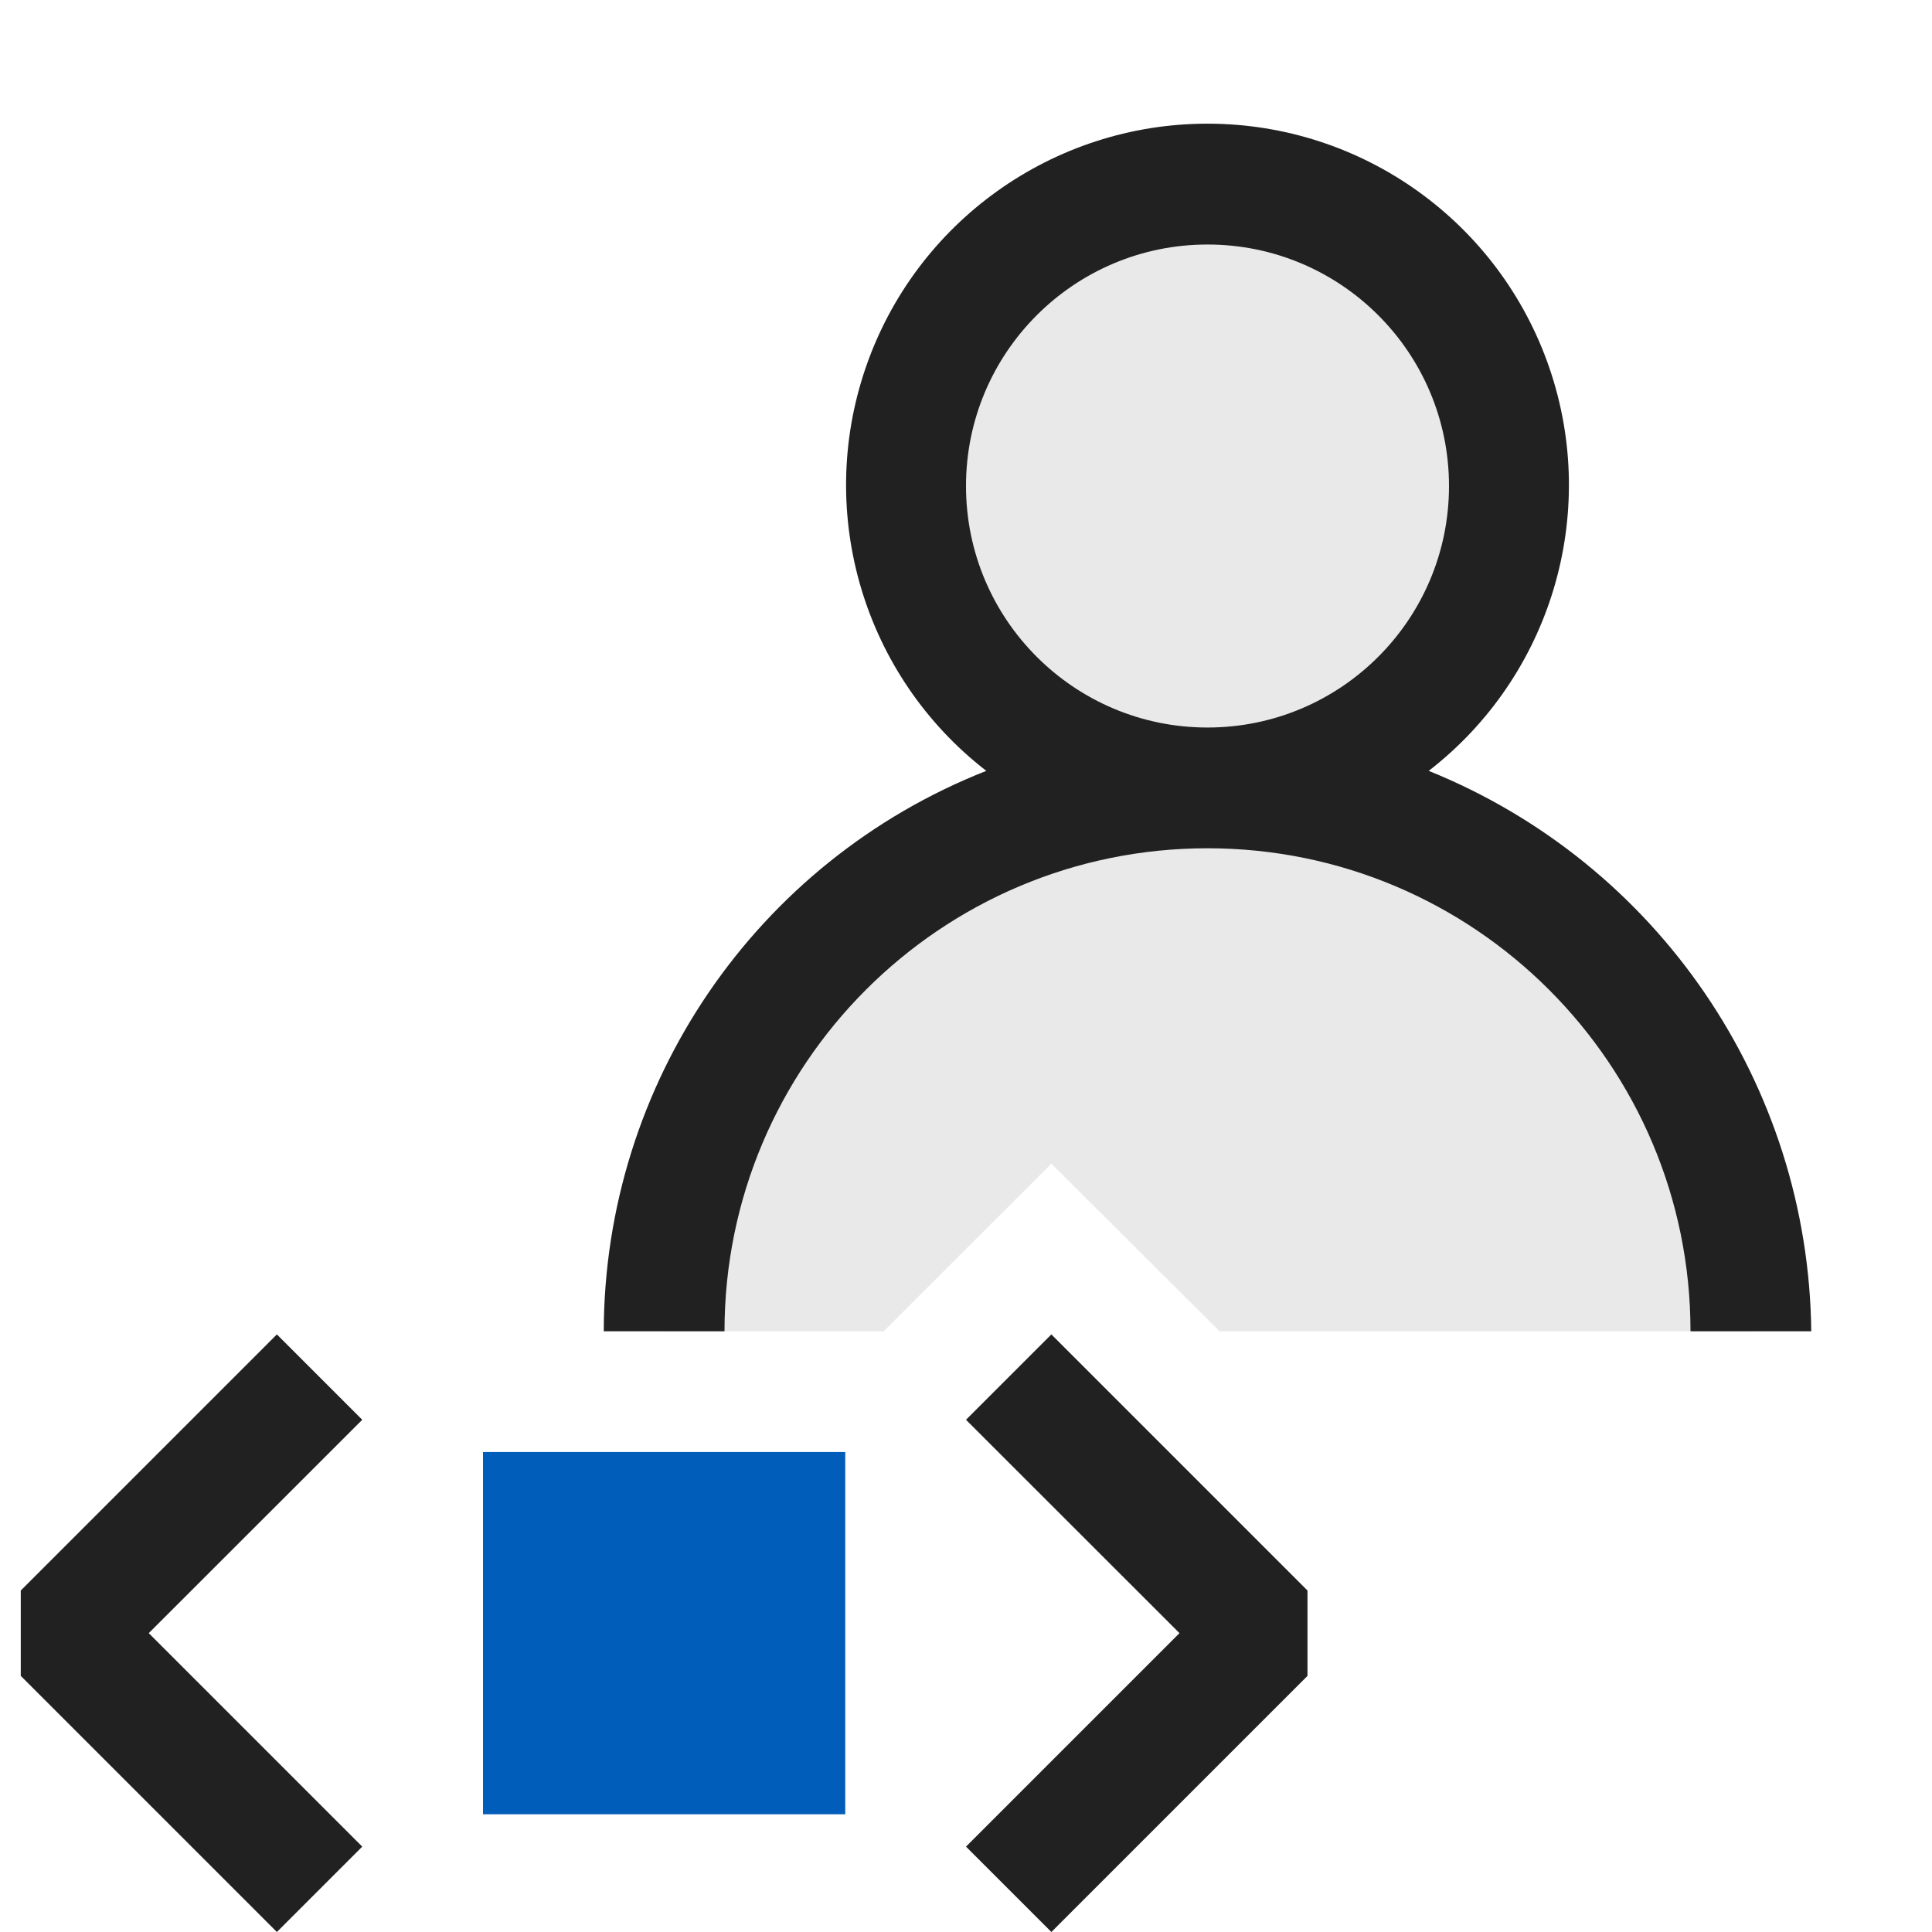
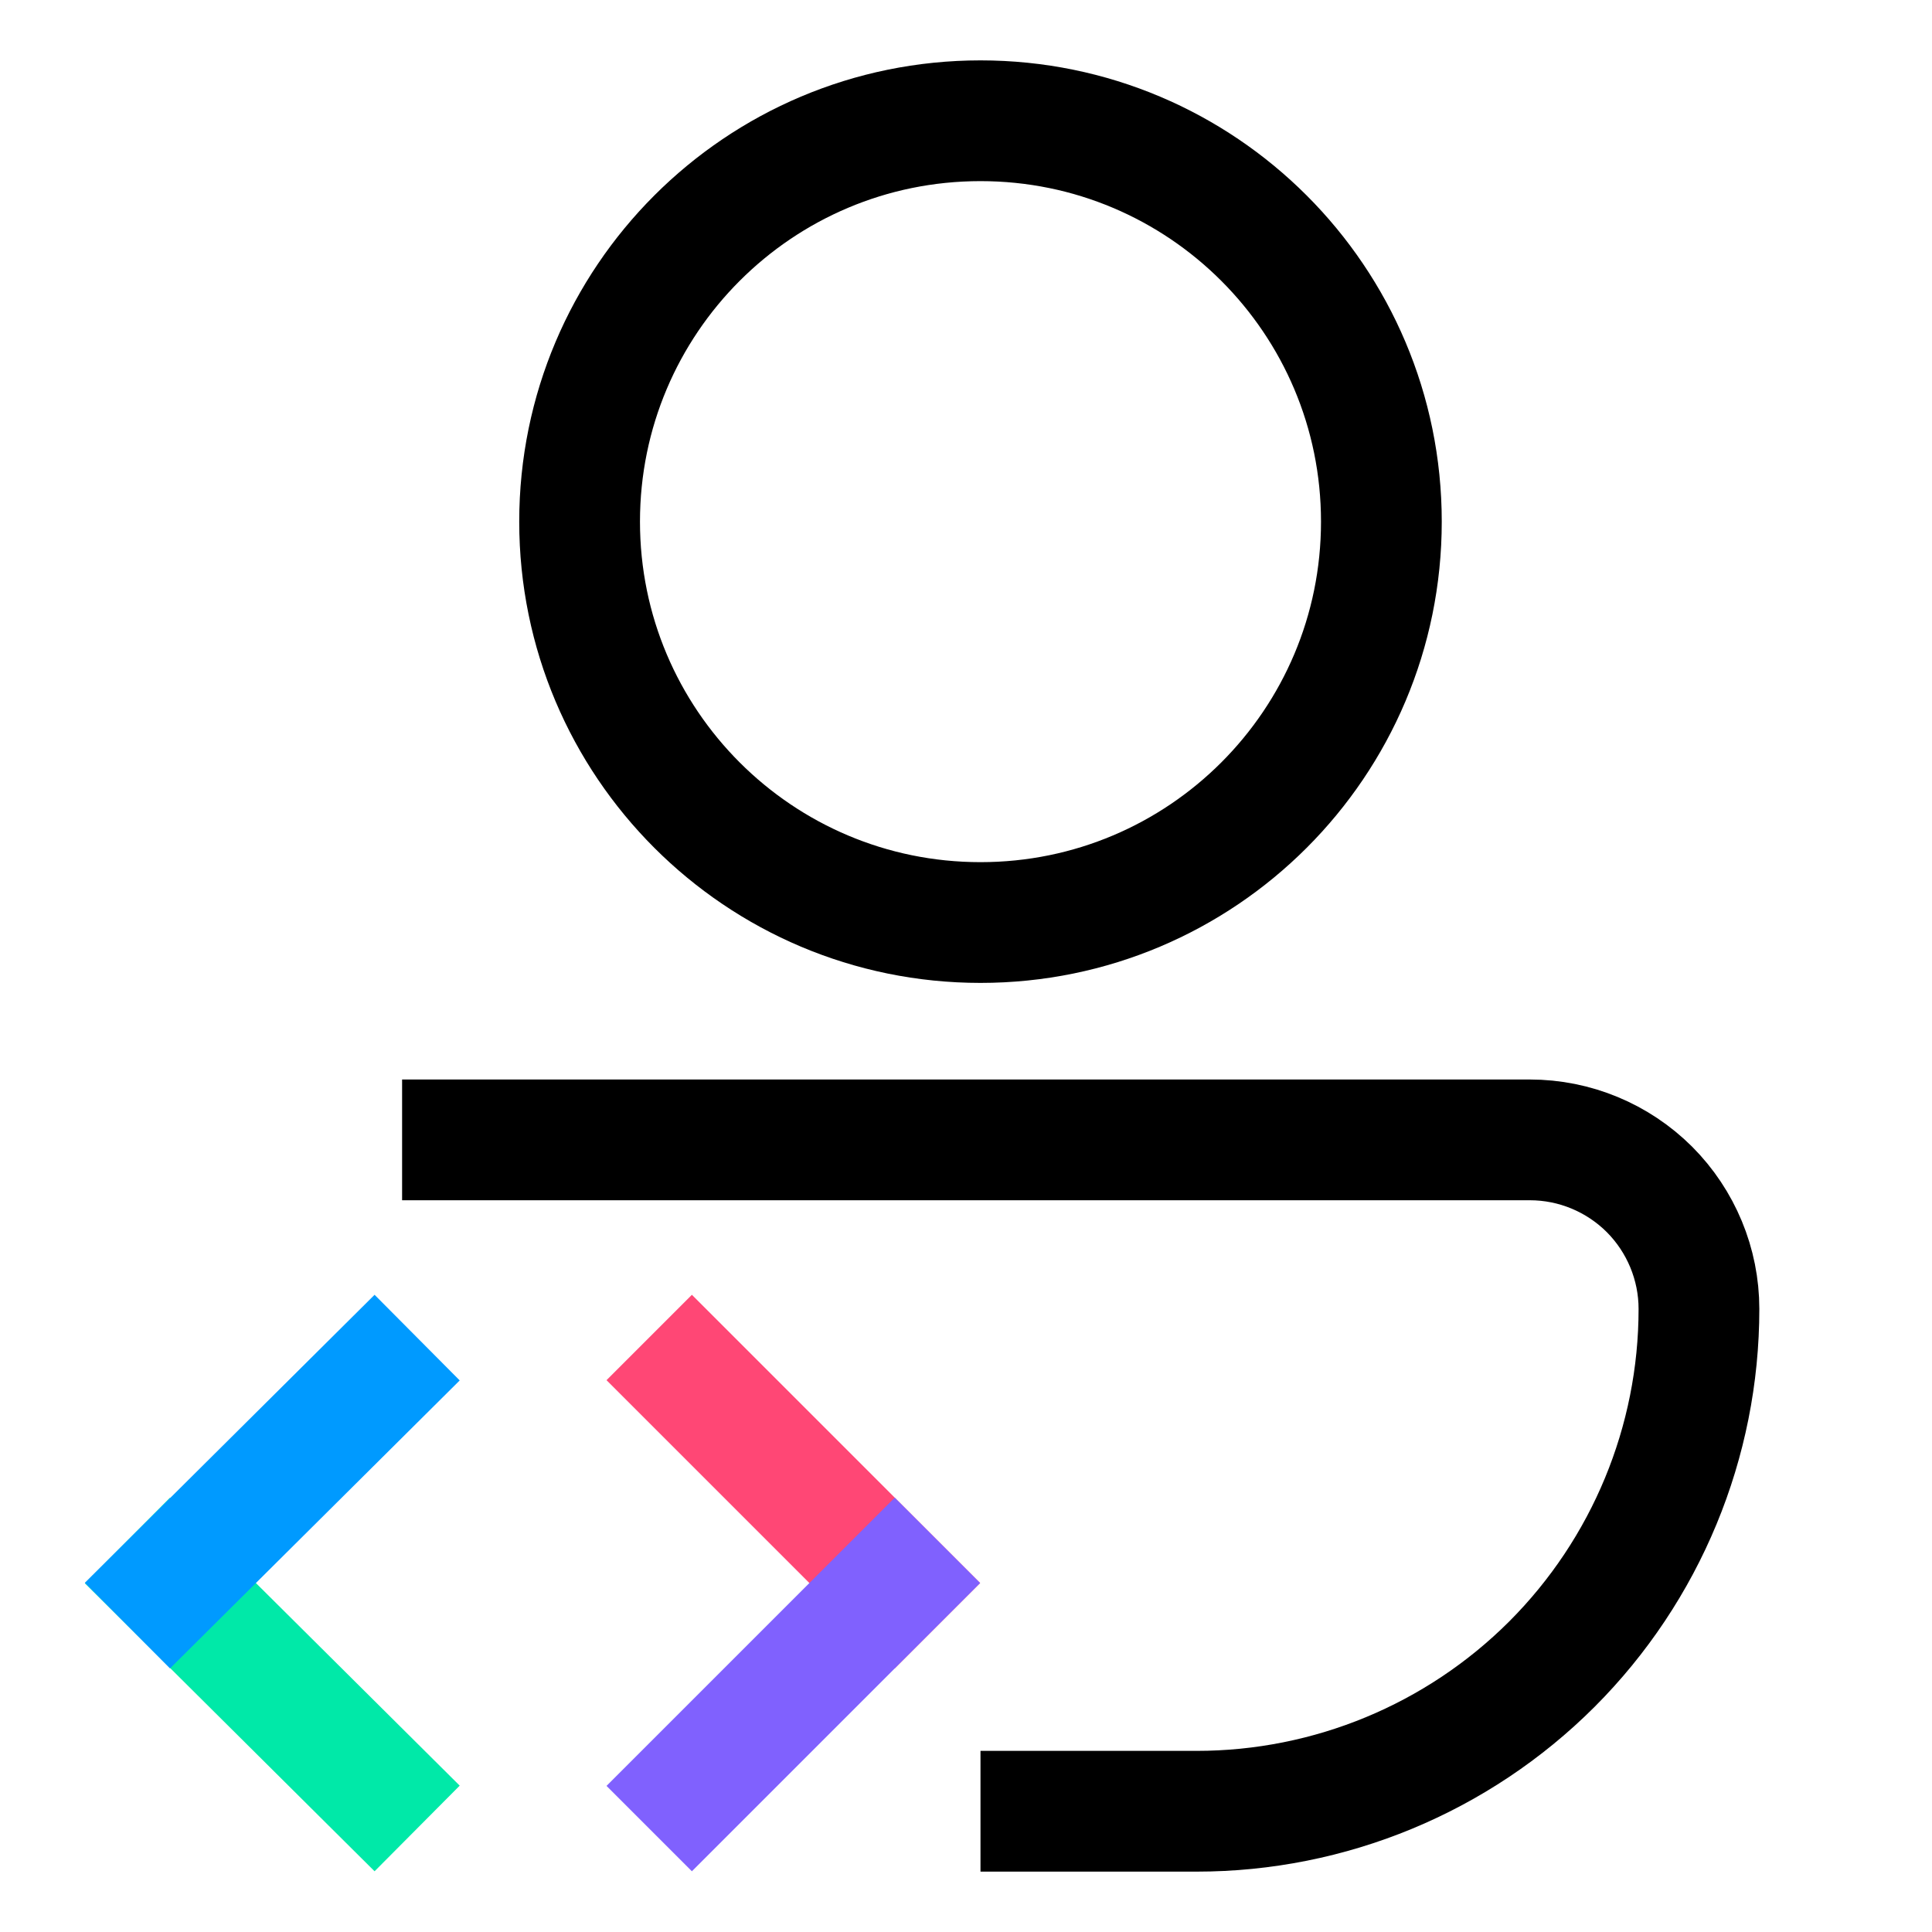
- <svg xmlns="http://www.w3.org/2000/svg" viewBox="0 0 16 16">
-   <defs>
-     <style>.canvas{fill: none; opacity: 0;}.light-defaultgrey-10{fill: #212121; opacity: 0.1;}.light-defaultgrey{fill: #212121; opacity: 1;}.light-blue{fill: #005dba; opacity: 1;}</style>
-   </defs>
-   <g id="canvas" class="canvas">
-     <path class="canvas" d="M16,0V16H0V0Z" />
-   </g>
-   <g id="level-1">
-     <path class="light-defaultgrey-10" d="M14.5,11.025H10.1L8.707,9.637,7.318,11.025H5.5a4.727,4.727,0,0,1,4.5-4.5A4.5,4.5,0,0,1,14.5,11.025Zm-2-7a2.5,2.5,0,1,0-2.5,2.5A2.5,2.5,0,0,0,12.5,4.025Z" />
-     <path class="light-defaultgrey" d="M11.832,6.384a2.993,2.993,0,1,0-3.664,0A5,5,0,0,0,5,11.025H6a4,4,0,1,1,8,0h1A5.065,5.065,0,0,0,11.832,6.384ZM8,4.025a2,2,0,1,1,2,2A2,2,0,0,1,8,4.025Z" />
-     <path class="light-blue" d="M7,12.025v3H4v-3Z" />
-     <path class="light-defaultgrey" d="M10.828,13.172v.707L8.707,16,8,15.293l1.768-1.768L8,11.758l.707-.707ZM2.293,11.051.172,13.172v.707L2.293,16,3,15.293,1.232,13.525,3,11.758Z" />
-   </g>
+ <svg xmlns="http://www.w3.org/2000/svg" width="16" height="16" viewBox="0 0 16 16" fill="none">
+   <path d="M8.12 7.64C9.954 7.64 11.44 6.154 11.44 4.32C11.44 2.486 9.954 1 8.12 1C6.286 1 4.8 2.486 4.8 4.32C4.8 6.154 6.286 7.64 8.12 7.64Z" stroke="#000000" stroke-linejoin="round" />
+   <path d="M3.33 9.44H12.67C13.041 9.44 13.397 9.588 13.66 9.85C13.922 10.113 14.07 10.469 14.07 10.84C14.07 11.943 13.632 13.001 12.852 13.782C12.071 14.562 11.013 15 9.91 15H8.12" stroke="#000000" stroke-linejoin="round" />
+   <path d="M3.1 14.79L1.41 13.11" stroke="#00E9A8" stroke-miterlimit="10" stroke-linecap="square" />
+   <path d="M5.73 11.43L7.41 13.11" stroke="#FF4775" stroke-miterlimit="10" stroke-linecap="square" />
+   <path d="M7.41 13.11L5.73 14.79" stroke="#8061FE" stroke-miterlimit="10" stroke-linecap="square" />
+   <path d="M1.41 13.11L3.1 11.43" stroke="#009AFF" stroke-miterlimit="10" stroke-linecap="square" />
</svg>
